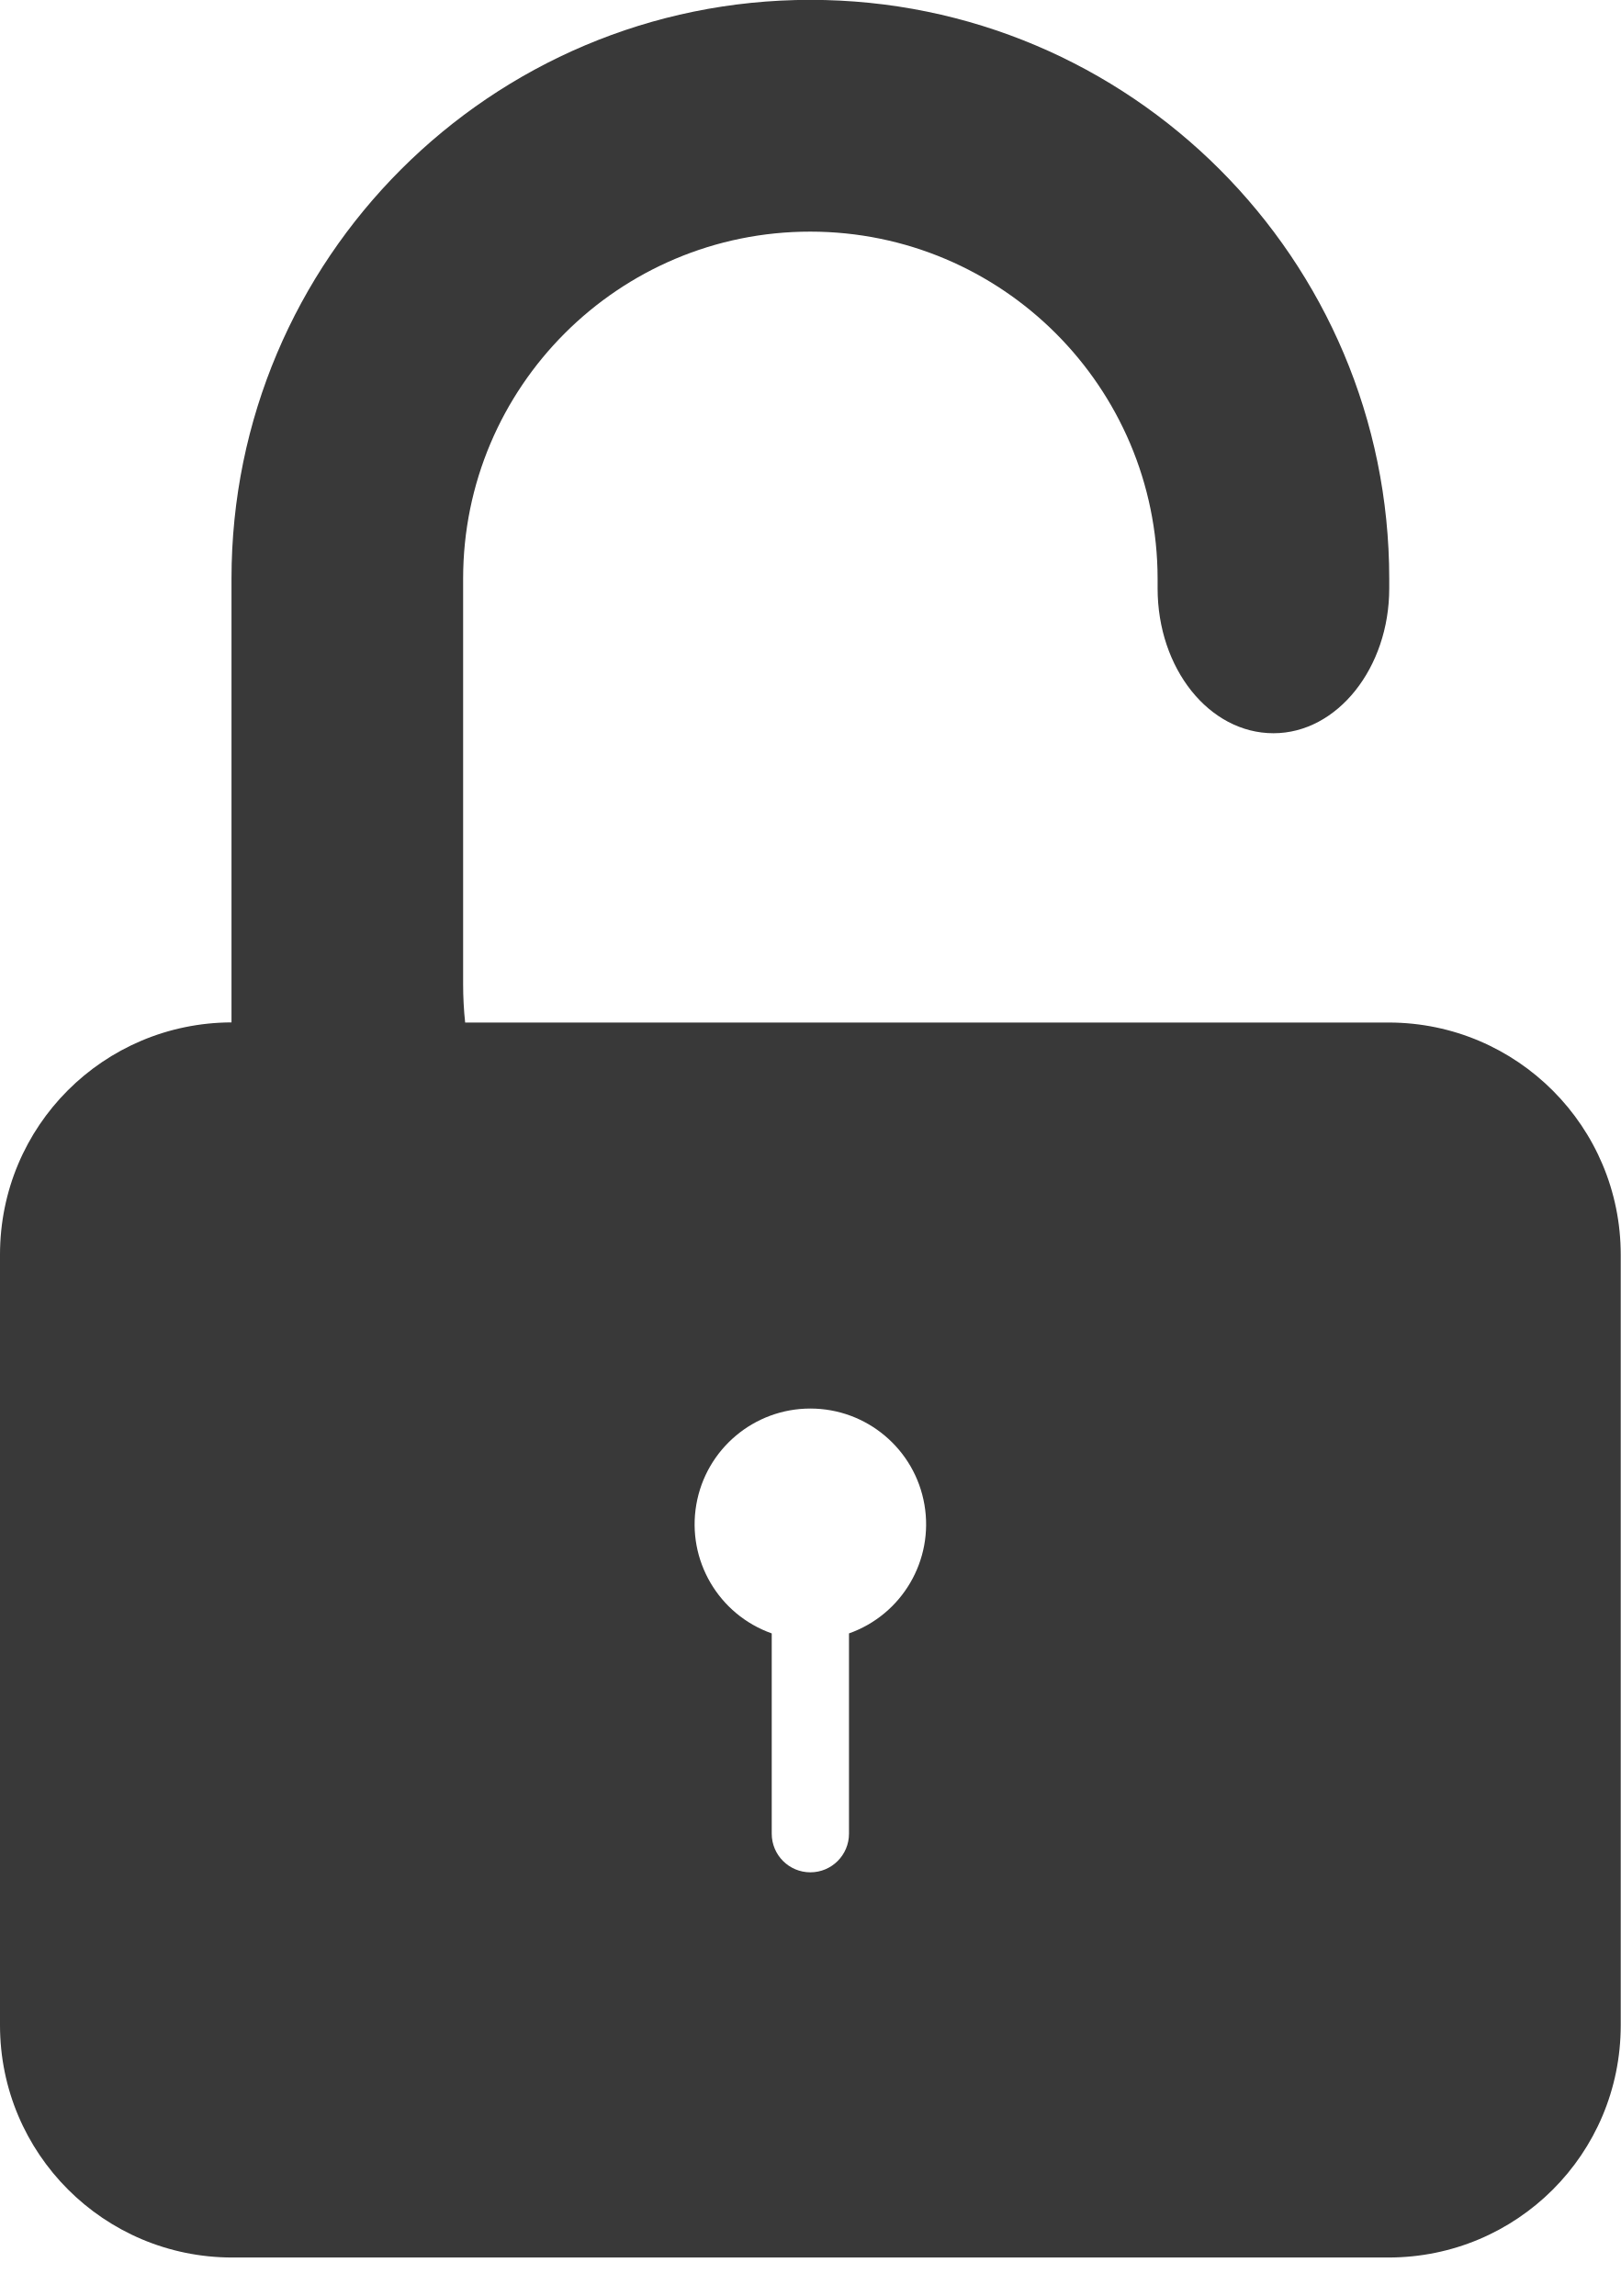
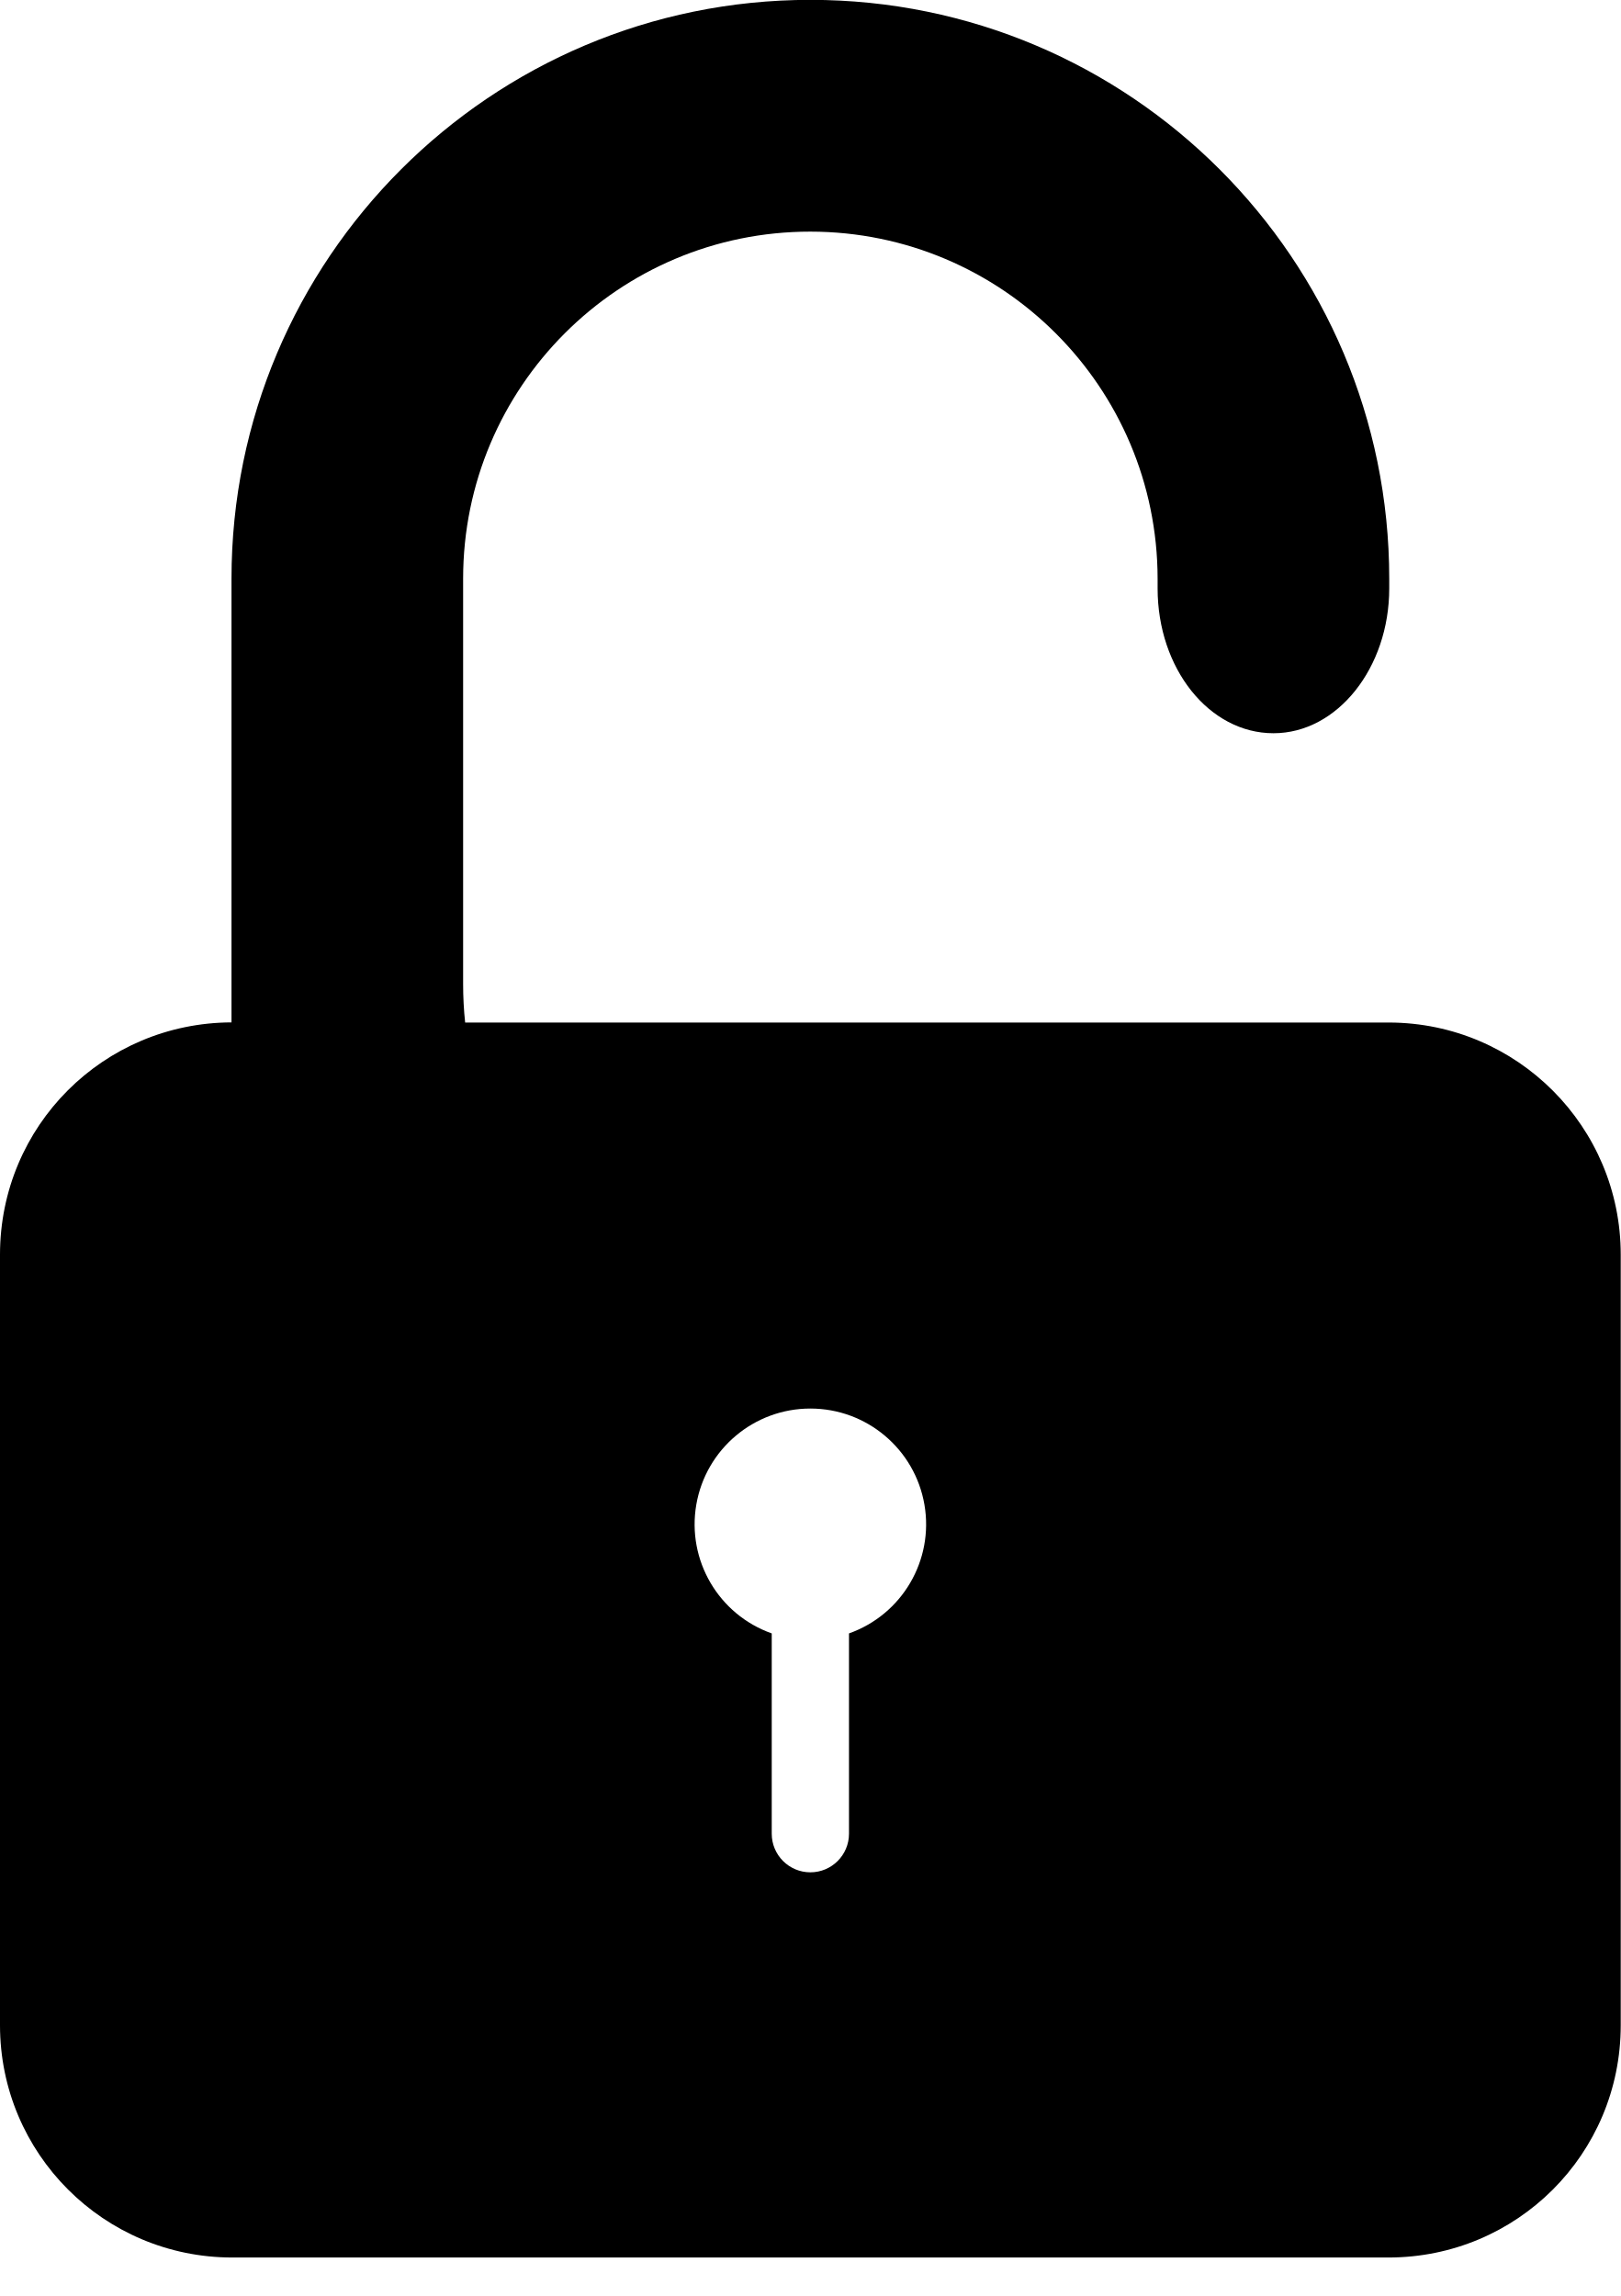
<svg xmlns="http://www.w3.org/2000/svg" width="12" height="17" viewBox="0 0 12 17">
-   <path fill="#393939" fill-rule="nonzero" d="M10.286 4.285v-.428.5c0 .587-.384 1.072-.857 1.072-.477 0-.858-.48-.858-1.072v-.5.428A2.573 2.573 0 0 0 6 1.715a2.57 2.57 0 0 0-2.571 2.57v3.001c0 .096.005.192.015.285H10.286A1.719 1.719 0 0 1 12 9.291v5.704c0 .955-.77 1.72-1.72 1.72H1.72c-.951 0-1.72-.77-1.72-1.72V9.29c0-.954.767-1.717 1.714-1.72V4.285a4.285 4.285 0 1 1 8.572 0zm-4.572 9.292a.286.286 0 0 0 .572 0v-1.483a.857.857 0 1 0-.572 0v1.483z" />
+   <path fill="currentColor" fill-rule="nonzero" d="M10.286 4.285v-.428.5c0 .587-.384 1.072-.857 1.072-.477 0-.858-.48-.858-1.072v-.5.428A2.573 2.573 0 0 0 6 1.715a2.57 2.57 0 0 0-2.571 2.57v3.001c0 .096.005.192.015.285H10.286A1.719 1.719 0 0 1 12 9.291v5.704c0 .955-.77 1.72-1.72 1.72H1.72c-.951 0-1.72-.77-1.72-1.72V9.29c0-.954.767-1.717 1.714-1.72V4.285a4.285 4.285 0 1 1 8.572 0zm-4.572 9.292a.286.286 0 0 0 .572 0v-1.483a.857.857 0 1 0-.572 0v1.483z" />
</svg>
